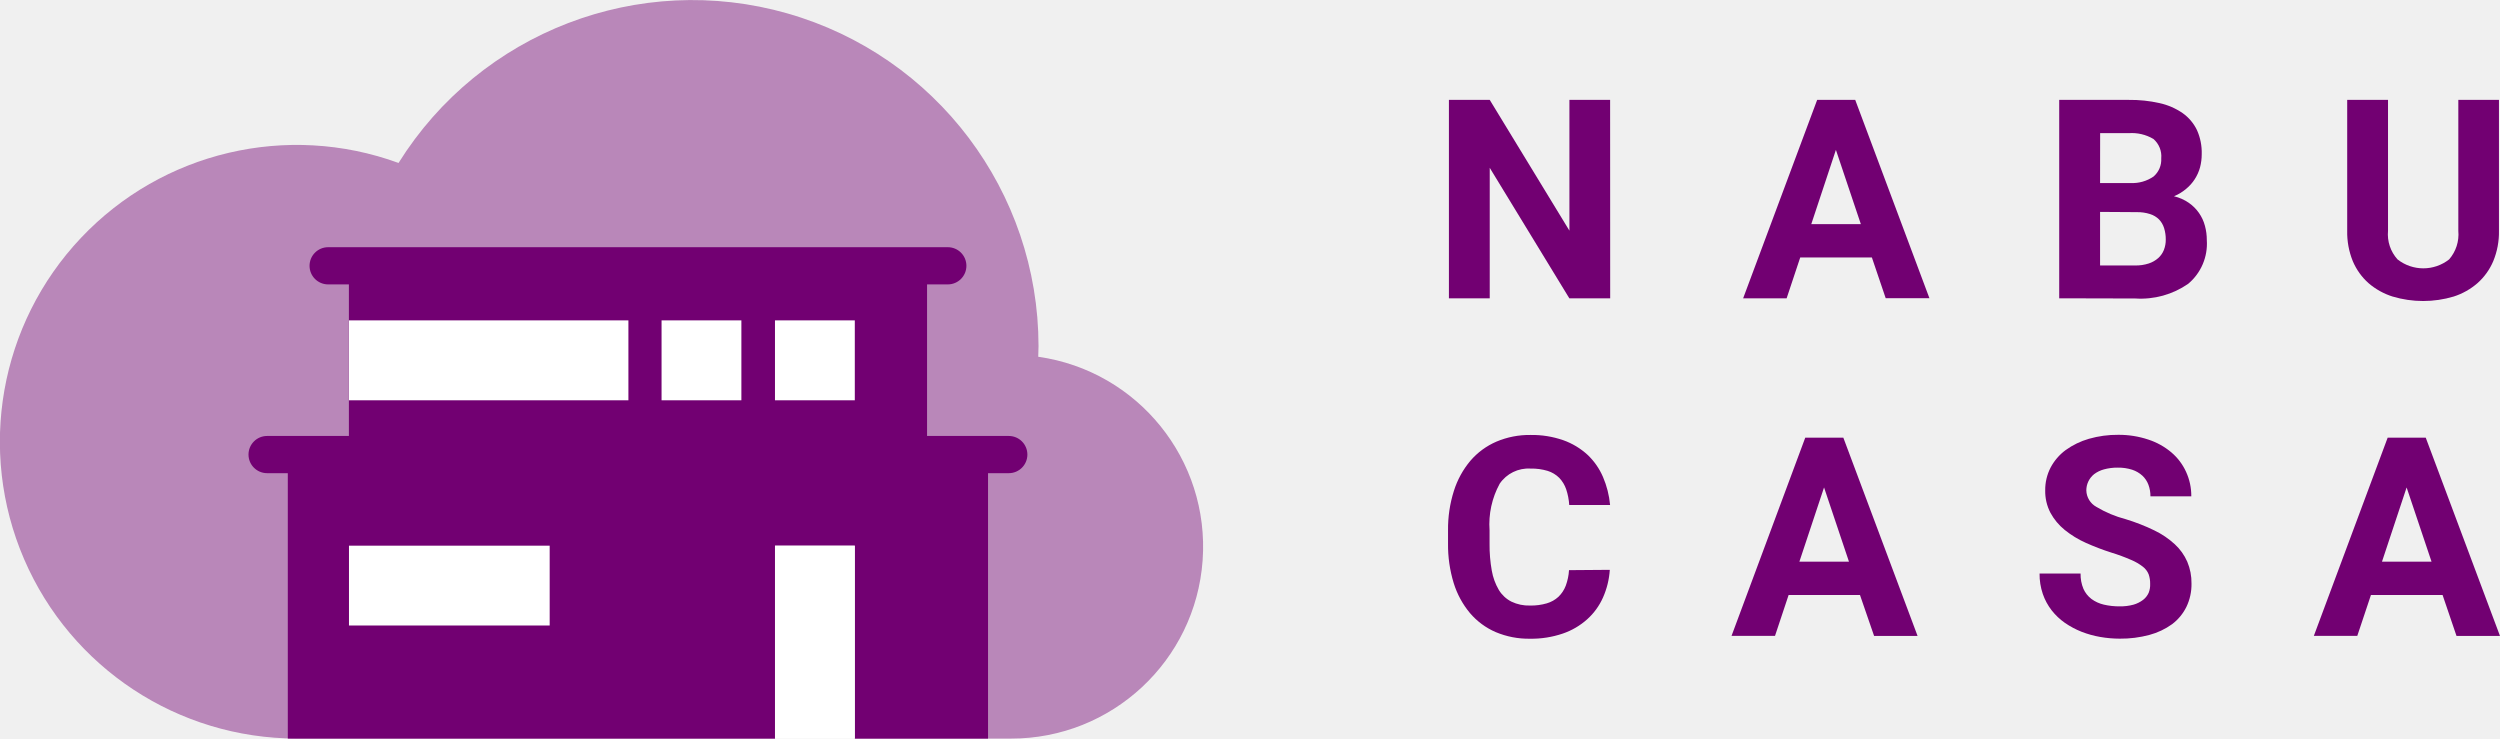
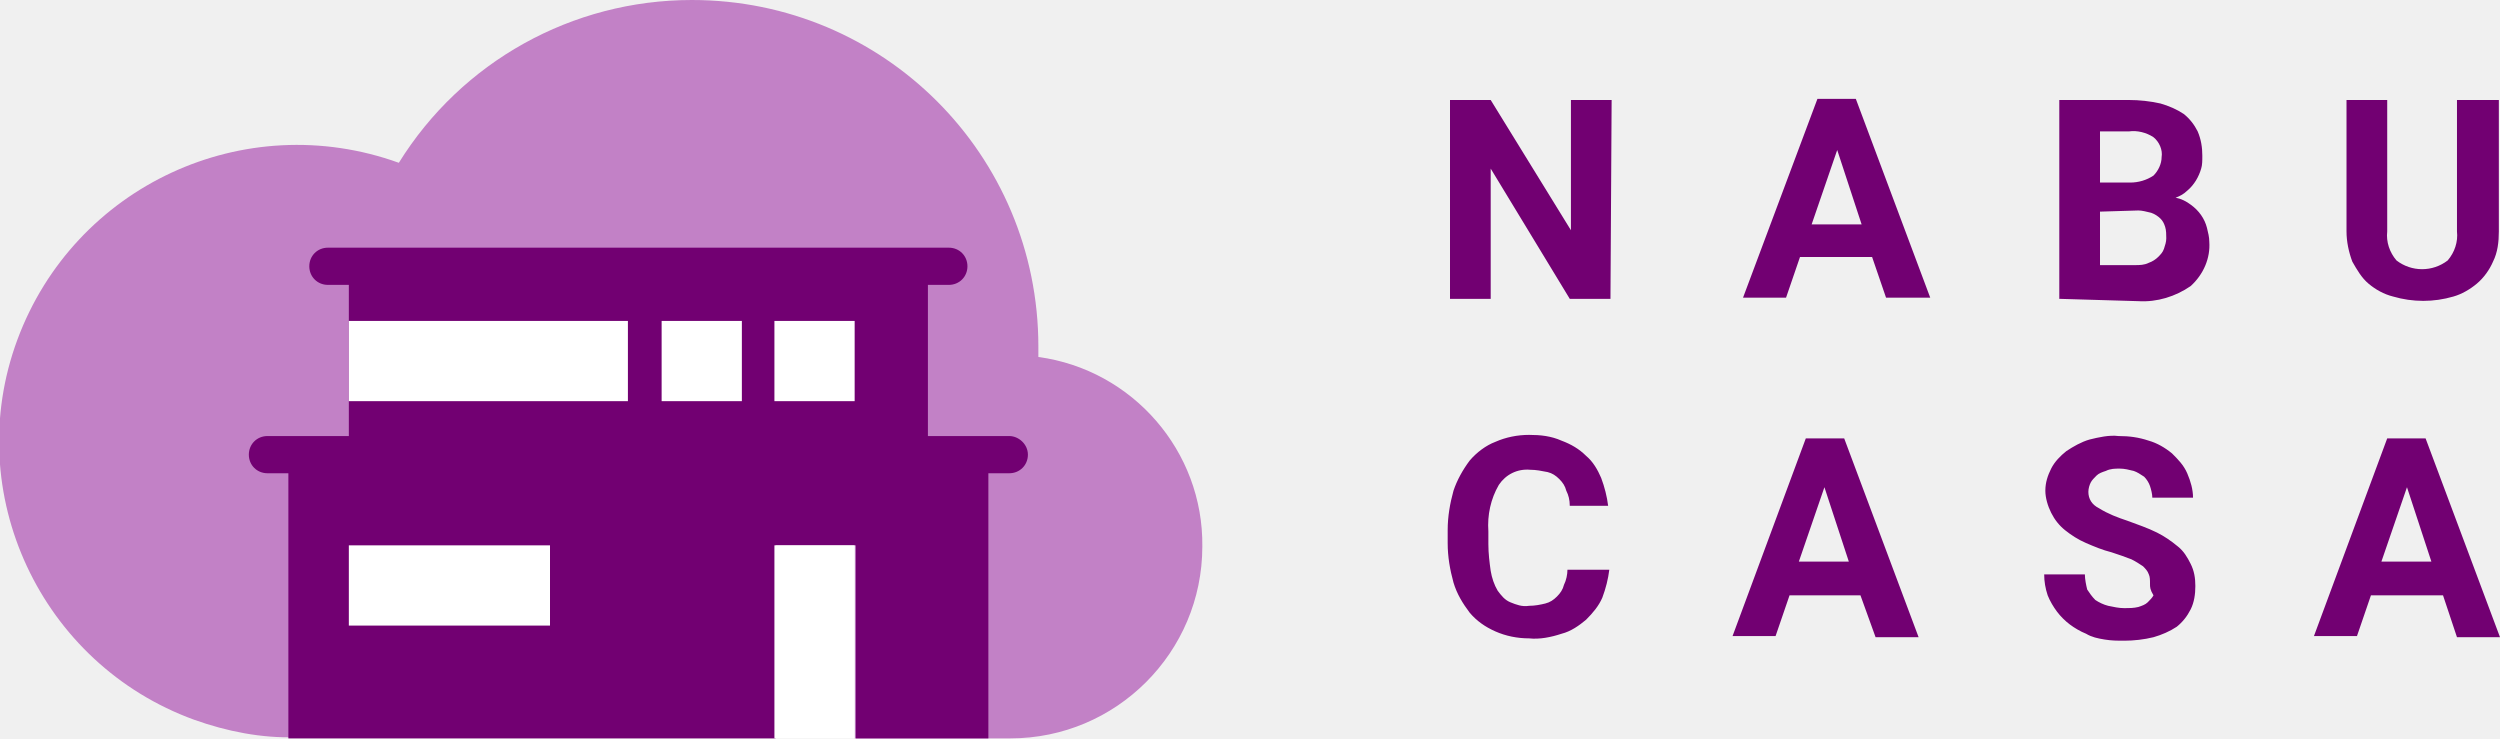
- <svg xmlns="http://www.w3.org/2000/svg" width="215" height="63.518" viewBox="0 0 215 63.518">
-   <g id="Nabu_Casa" data-name="Nabu Casa" transform="translate(-0.012 -0.004)">
-     <g id="Layer_1" data-name="Layer 1" transform="translate(0.012 0.004)">
-       <path id="Path_20" data-name="Path 20" d="M89.3,30.686c0-.307.025-.61.025-.921A29.779,29.779,0,0,0,34.287,14.018a25.525,25.525,0,1,0-8.759,49.5H66.66V46.932h6.865v16.59H86.952A16.5,16.5,0,0,0,89.3,30.686Z" transform="translate(-0.012 -0.004)" fill="rgba(114,0,114,0.44)" />
-       <path id="Path_21" data-name="Path 21" d="M117.647,68.209h-7.041V55.175h1.784a1.6,1.6,0,0,0,0-3.2H59.1a1.6,1.6,0,0,0,0,3.2h1.784V68.209H53.85a1.6,1.6,0,0,0,0,3.2h1.78V94.233h41.9V77.644h6.865v16.59h11.455V71.409h1.784a1.6,1.6,0,0,0,0-3.2Z" transform="translate(-30.879 -30.716)" fill="#720072" />
-       <rect id="Rectangle_4" data-name="Rectangle 4" width="17.26" height="6.865" transform="translate(30.012 46.928)" fill="#fff" />
-       <rect id="Rectangle_5" data-name="Rectangle 5" width="6.865" height="6.873" transform="translate(56.894 27.552)" fill="#fff" />
-       <rect id="Rectangle_6" data-name="Rectangle 6" width="24.031" height="6.873" transform="translate(30.012 27.552)" fill="#fff" />
-       <rect id="Rectangle_7" data-name="Rectangle 7" width="6.865" height="6.873" transform="translate(66.648 27.552)" fill="#fff" />
-       <rect id="Rectangle_8" data-name="Rectangle 8" width="6.865" height="16.594" transform="translate(66.648 46.924)" fill="#fff" />
-       <path id="Path_22" data-name="Path 22" d="M318.459,38.064h-3.514L308.1,26.842V38.064H304.59V21H308.1l6.853,11.246V21h3.5Z" transform="translate(-179.983 -12.41)" fill="#720072" />
-       <path id="Path_23" data-name="Path 23" d="M377.511,34.55h-6.161l-1.17,3.514H366.44L372.806,21h3.273l6.382,17.056H378.7ZM372.3,31.686h4.263L374.418,25.3Z" transform="translate(-216.53 -12.41)" fill="#720072" />
-       <path id="Path_24" data-name="Path 24" d="M432.88,38.063V21h5.977a11.414,11.414,0,0,1,2.659.278,5.646,5.646,0,0,1,1.984.863,3.809,3.809,0,0,1,1.227,1.456,4.729,4.729,0,0,1,.409,2.074,4.413,4.413,0,0,1-.143,1.125,3.629,3.629,0,0,1-1.2,1.857,3.907,3.907,0,0,1-1.043.634,3.784,3.784,0,0,1,1.281.569,3.494,3.494,0,0,1,1.383,1.98,4.621,4.621,0,0,1,.16,1.227,4.5,4.5,0,0,1-1.6,3.752,7.152,7.152,0,0,1-4.549,1.264Zm3.514-9.913H439a3.207,3.207,0,0,0,2-.565,1.91,1.91,0,0,0,.655-1.555,1.968,1.968,0,0,0-.671-1.669,3.653,3.653,0,0,0-2.127-.5H436.4Zm0,2.483V35.24h3.015a3.563,3.563,0,0,0,1.17-.172,2.307,2.307,0,0,0,.818-.466,1.85,1.85,0,0,0,.487-.7,2.389,2.389,0,0,0,.16-.884,3.212,3.212,0,0,0-.143-.99,1.853,1.853,0,0,0-.438-.749,1.878,1.878,0,0,0-.761-.458,3.551,3.551,0,0,0-1.15-.168Z" transform="translate(-255.788 -12.409)" fill="#720072" />
-       <path id="Path_25" data-name="Path 25" d="M506.469,21V32.263a6.513,6.513,0,0,1-.491,2.61,5.285,5.285,0,0,1-1.358,1.89,5.846,5.846,0,0,1-2.046,1.15,9.148,9.148,0,0,1-5.249,0,5.862,5.862,0,0,1-2.07-1.15,5.273,5.273,0,0,1-1.354-1.89,6.586,6.586,0,0,1-.483-2.61V21h3.51V32.263a3.227,3.227,0,0,0,.818,2.455,3.588,3.588,0,0,0,4.439,0,3.283,3.283,0,0,0,.79-2.455V21Z" transform="translate(-291.559 -12.41)" fill="#720072" />
-       <path id="Path_26" data-name="Path 26" d="M318.319,103.037a6.976,6.976,0,0,1-.589,2.389,5.531,5.531,0,0,1-1.358,1.866,6.079,6.079,0,0,1-2.1,1.227,8.338,8.338,0,0,1-2.819.442,7.291,7.291,0,0,1-2.946-.569,6.063,6.063,0,0,1-2.213-1.636,7.449,7.449,0,0,1-1.4-2.581,11.156,11.156,0,0,1-.487-3.4V99.645a10.819,10.819,0,0,1,.507-3.408,7.536,7.536,0,0,1,1.424-2.59,6.178,6.178,0,0,1,2.23-1.636,7.266,7.266,0,0,1,2.929-.573,8.183,8.183,0,0,1,2.819.45A6.108,6.108,0,0,1,316.4,93.14a5.727,5.727,0,0,1,1.334,1.911,7.934,7.934,0,0,1,.61,2.41h-3.514a5.341,5.341,0,0,0-.262-1.35,2.688,2.688,0,0,0-.593-.982,2.455,2.455,0,0,0-.994-.6,4.713,4.713,0,0,0-1.477-.2,2.991,2.991,0,0,0-2.655,1.3,7.3,7.3,0,0,0-.871,4.013v1.146a12.459,12.459,0,0,0,.192,2.32,4.943,4.943,0,0,0,.61,1.665,2.688,2.688,0,0,0,1.08,1,3.469,3.469,0,0,0,1.6.335,4.8,4.8,0,0,0,1.436-.188,2.516,2.516,0,0,0,1.011-.569,2.614,2.614,0,0,0,.626-.953,4.626,4.626,0,0,0,.278-1.334Z" transform="translate(-179.876 -54.031)" fill="#720072" />
-       <path id="Path_27" data-name="Path 27" d="M375.046,105.533h-6.137l-1.17,3.514H364L370.341,92h3.273L380,109.056h-3.739Zm-5.212-2.864H374.1l-2.144-6.386Z" transform="translate(-215.088 -54.363)" fill="#720072" />
-       <path id="Path_28" data-name="Path 28" d="M438.261,104.227a2.382,2.382,0,0,0-.127-.818,1.547,1.547,0,0,0-.5-.659,4.374,4.374,0,0,0-1.011-.585,15.423,15.423,0,0,0-1.681-.622,20.867,20.867,0,0,1-2.209-.843,8.24,8.24,0,0,1-1.816-1.109,4.909,4.909,0,0,1-1.227-1.469,4.006,4.006,0,0,1-.454-1.947,4.157,4.157,0,0,1,.462-1.947,4.455,4.455,0,0,1,1.3-1.51,6.5,6.5,0,0,1,1.992-.966,8.866,8.866,0,0,1,2.536-.344,8,8,0,0,1,2.577.409,5.907,5.907,0,0,1,1.98,1.1,4.807,4.807,0,0,1,1.264,1.669A4.941,4.941,0,0,1,441.8,96.7h-3.514a2.8,2.8,0,0,0-.172-.994,2.045,2.045,0,0,0-.52-.785,2.455,2.455,0,0,0-.88-.511,3.882,3.882,0,0,0-1.227-.18,4.345,4.345,0,0,0-1.2.151,2.455,2.455,0,0,0-.843.409,1.808,1.808,0,0,0-.5.63,1.78,1.78,0,0,0-.172.773,1.661,1.661,0,0,0,.863,1.411,9.626,9.626,0,0,0,2.524,1.06,16.8,16.8,0,0,1,2.455.961,7.217,7.217,0,0,1,1.767,1.195,4.5,4.5,0,0,1,1.072,1.5,4.671,4.671,0,0,1,.364,1.886,4.439,4.439,0,0,1-.438,2,4.194,4.194,0,0,1-1.227,1.485,5.994,5.994,0,0,1-1.951.925,9.463,9.463,0,0,1-2.549.323,9.773,9.773,0,0,1-1.686-.147,8.3,8.3,0,0,1-1.612-.45,7.184,7.184,0,0,1-1.424-.761,5.319,5.319,0,0,1-1.141-1.08,4.881,4.881,0,0,1-.761-1.411,5.293,5.293,0,0,1-.278-1.751h3.527a3.228,3.228,0,0,0,.245,1.313,2.246,2.246,0,0,0,.687.871,2.9,2.9,0,0,0,1.06.487,5.773,5.773,0,0,0,1.383.151,4.222,4.222,0,0,0,1.182-.147,2.48,2.48,0,0,0,.818-.409,1.58,1.58,0,0,0,.483-.614A1.857,1.857,0,0,0,438.261,104.227Z" transform="translate(-253.348 -54.014)" fill="#720072" />
-       <path id="Path_29" data-name="Path 29" d="M497.481,105.533h-6.161l-1.174,3.514H486.41L492.759,92h3.273l6.386,17.056h-3.739Zm-5.212-2.864h4.263l-2.144-6.386Z" transform="translate(-287.419 -54.363)" fill="#720072" />
-     </g>
-   </g>
+ <svg xmlns="http://www.w3.org/2000/svg" xml:space="preserve" viewBox="0 0 215 63.5">
+   <path fill="#C281C6" d="M89.3 30.7v-.9C89.3 13.3 76 0 59.5 0 49.2 0 39.7 5.3 34.3 14 21 9.2 6.4 16 1.5 29.2s2 27.9 15.2 32.7c2.8 1 5.8 1.6 8.8 1.5h41.1V46.9h6.9v16.6h13.4c9.1 0 16.5-7.4 16.5-16.5.1-8.2-6-15.2-14.1-16.3z" />
+   <path fill="#720072" d="M86.8 37.5h-7v-13h1.8c.9 0 1.6-.7 1.6-1.6s-.7-1.6-1.6-1.6H28.2c-.9 0-1.6.7-1.6 1.6s.7 1.6 1.6 1.6H30v13h-7c-.9 0-1.6.7-1.6 1.6 0 .9.7 1.6 1.6 1.6h1.8v22.8h41.9V46.9h6.9v16.6H85V40.7h1.8c.9 0 1.6-.7 1.6-1.6 0-.9-.8-1.6-1.6-1.6z" />
+   <path fill="#FFF" d="M30 46.9h17.3v6.9H30v-6.9zm26.9-19.3h6.9v6.9h-6.9v-6.9zm-26.9 0h24v6.9H30v-6.9zm36.6 0h6.9v6.9h-6.9v-6.9zm0 19.3h6.9v16.6h-6.9V46.9z" />
+   <path fill="#720072" d="M138.5 25.7H135l-6.8-11.2v11.2h-3.5V8.6h3.5l6.9 11.2V8.6h3.5l-.1 17.1zm22.5-3.6h-6.2l-1.2 3.5h-3.7l6.4-17.1h3.3l6.4 17.1h-3.8l-1.2-3.5zm-5.2-2.8h4.3l-2.1-6.4-2.2 6.4zm21.3 6.4V8.6h6c.9 0 1.8.1 2.7.3.7.2 1.4.5 2 .9.5.4.9.9 1.2 1.5.3.7.4 1.4.4 2.1 0 .4 0 .8-.1 1.1-.2.7-.6 1.4-1.2 1.9-.3.3-.7.5-1 .6.5.1.9.3 1.3.6.7.5 1.2 1.2 1.4 2 .1.4.2.8.2 1.2.1 1.4-.5 2.8-1.6 3.8-1.3.9-2.9 1.4-4.5 1.3l-6.8-.2zm3.5-10h2.6c.7 0 1.4-.2 2-.6.4-.4.7-1 .7-1.6.1-.6-.2-1.3-.7-1.7-.6-.4-1.4-.6-2.1-.5h-2.5v4.4zm0 2.5v4.6h3c.4 0 .8 0 1.2-.2.3-.1.6-.3.8-.5.2-.2.4-.4.5-.7.1-.3.2-.6.2-.9 0-.3 0-.7-.1-1-.1-.3-.2-.5-.4-.7-.2-.2-.5-.4-.8-.5-.4-.1-.8-.2-1.1-.2l-3.3.1zm34.3-9.6v11.3c0 .9-.1 1.8-.5 2.6-.3.7-.8 1.4-1.4 1.9-.6.5-1.3.9-2 1.1-1.7.5-3.5.5-5.2 0-.8-.2-1.5-.6-2.1-1.1-.6-.5-1-1.2-1.4-1.9-.3-.8-.5-1.7-.5-2.6V8.6h3.5v11.3c-.1.9.2 1.8.8 2.5 1.3 1 3.1 1 4.4 0 .6-.7.9-1.6.8-2.5V8.6h3.6zM138.4 49c-.1.8-.3 1.6-.6 2.4-.3.7-.8 1.3-1.4 1.9-.6.5-1.3 1-2.1 1.2-.9.3-1.9.5-2.8.4-1 0-2-.2-2.9-.6-.9-.4-1.6-.9-2.2-1.6-.6-.8-1.1-1.6-1.4-2.6-.3-1.1-.5-2.2-.5-3.4v-1.1c0-1.2.2-2.3.5-3.4.3-.9.8-1.8 1.4-2.6.6-.7 1.4-1.3 2.2-1.6.9-.4 1.9-.6 2.9-.6s1.9.1 2.8.5c.8.3 1.5.7 2.1 1.3.6.5 1 1.2 1.3 1.9.3.8.5 1.6.6 2.4H135c0-.5-.1-.9-.3-1.3-.1-.4-.3-.7-.6-1-.3-.3-.6-.5-1-.6-.5-.1-1-.2-1.5-.2-1.1-.1-2.1.4-2.7 1.3-.7 1.2-1 2.6-.9 4v1.1c0 .8.1 1.6.2 2.3.1.6.3 1.2.6 1.7.3.4.6.8 1.1 1 .5.2 1 .4 1.6.3.5 0 1-.1 1.4-.2.4-.1.7-.3 1-.6.3-.3.5-.6.6-1 .2-.4.3-.9.3-1.3h3.6zm21.6 2.2h-6.1l-1.2 3.5H149l6.3-17h3.3l6.4 17.1h-3.7l-1.3-3.6zm-5.3-2.9h4.3l-2.1-6.4-2.2 6.4zm30.2 1.9c0-.3 0-.6-.1-.8-.1-.3-.3-.5-.5-.7-.3-.2-.6-.4-1-.6-.5-.2-1.1-.4-1.7-.6-.8-.2-1.5-.5-2.2-.8-.7-.3-1.3-.7-1.8-1.1-.5-.4-.9-.9-1.2-1.5-.3-.6-.5-1.3-.5-1.9 0-.7.2-1.3.5-1.9.3-.6.8-1.1 1.3-1.5.6-.4 1.3-.8 2-1 .8-.2 1.7-.4 2.5-.3.9 0 1.7.1 2.6.4.7.2 1.4.6 2 1.1.5.5 1 1 1.3 1.7.3.7.5 1.4.5 2.1h-3.5c0-.3-.1-.7-.2-1-.1-.3-.3-.6-.5-.8-.3-.2-.6-.4-.9-.5-.4-.1-.8-.2-1.2-.2-.4 0-.8 0-1.2.2-.3.1-.6.2-.8.4-.2.2-.4.4-.5.6-.1.2-.2.5-.2.8 0 .6.3 1.1.9 1.4.8.5 1.6.8 2.5 1.1.8.3 1.7.6 2.5 1 .6.3 1.2.7 1.8 1.2.5.4.8.9 1.1 1.5.3.6.4 1.2.4 1.9s-.1 1.4-.4 2c-.3.6-.7 1.1-1.2 1.5-.6.4-1.3.7-2 .9-.8.2-1.7.3-2.5.3-.6 0-1.1 0-1.7-.1-.6-.1-1.1-.2-1.6-.5-.5-.2-1-.5-1.4-.8-.4-.3-.8-.7-1.1-1.1-.3-.4-.6-.9-.8-1.4-.2-.6-.3-1.2-.3-1.8h3.5c0 .4.1.9.2 1.3.2.3.4.6.7.9.3.2.7.4 1.1.5.5.1.9.2 1.4.2.4 0 .8 0 1.2-.1.3-.1.6-.2.8-.4.2-.2.4-.4.5-.6-.3-.5-.3-.7-.3-1zm25.2 1h-6.2l-1.2 3.5H199l6.3-17h3.3l6.4 17.1h-3.7l-1.2-3.6zm-5.3-2.9h4.3l-2.1-6.4-2.2 6.4z" />
</svg>
